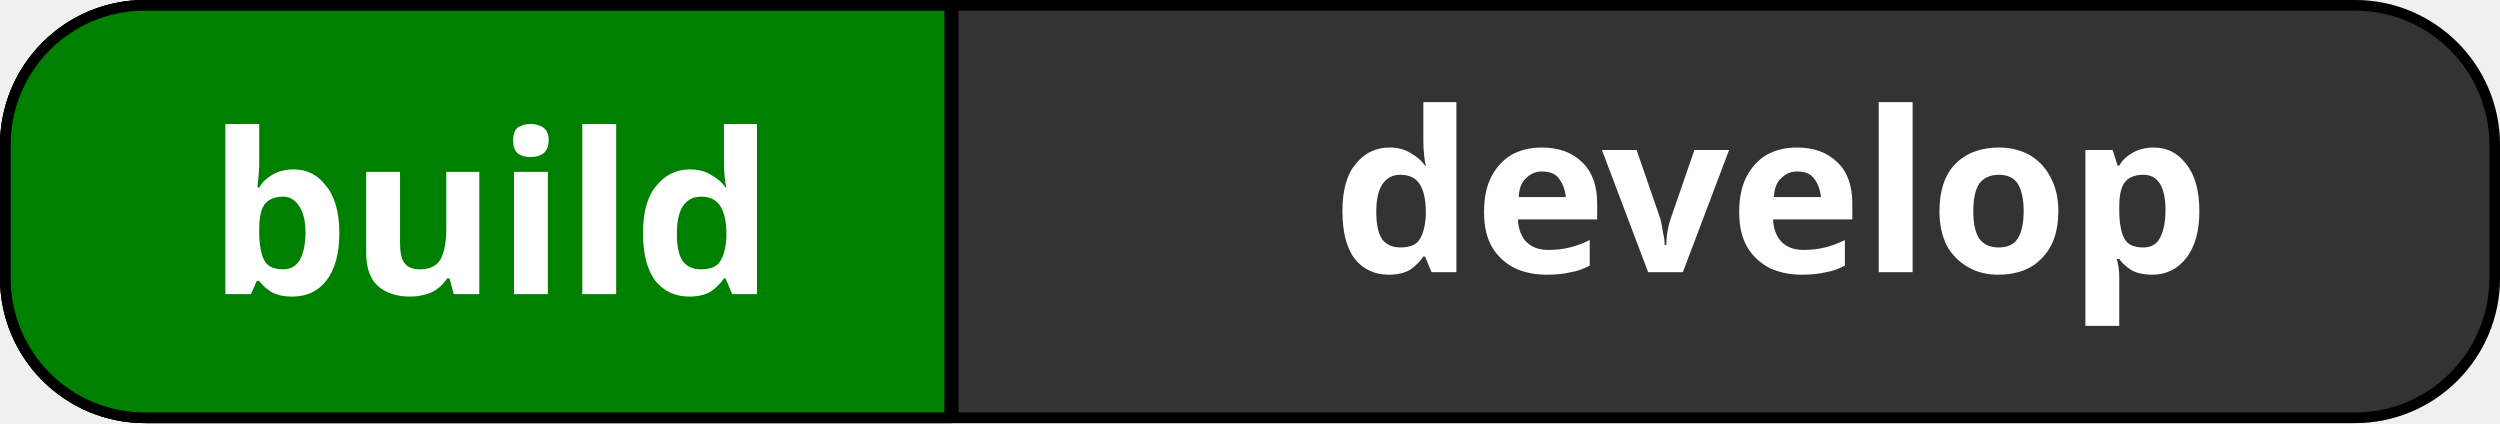
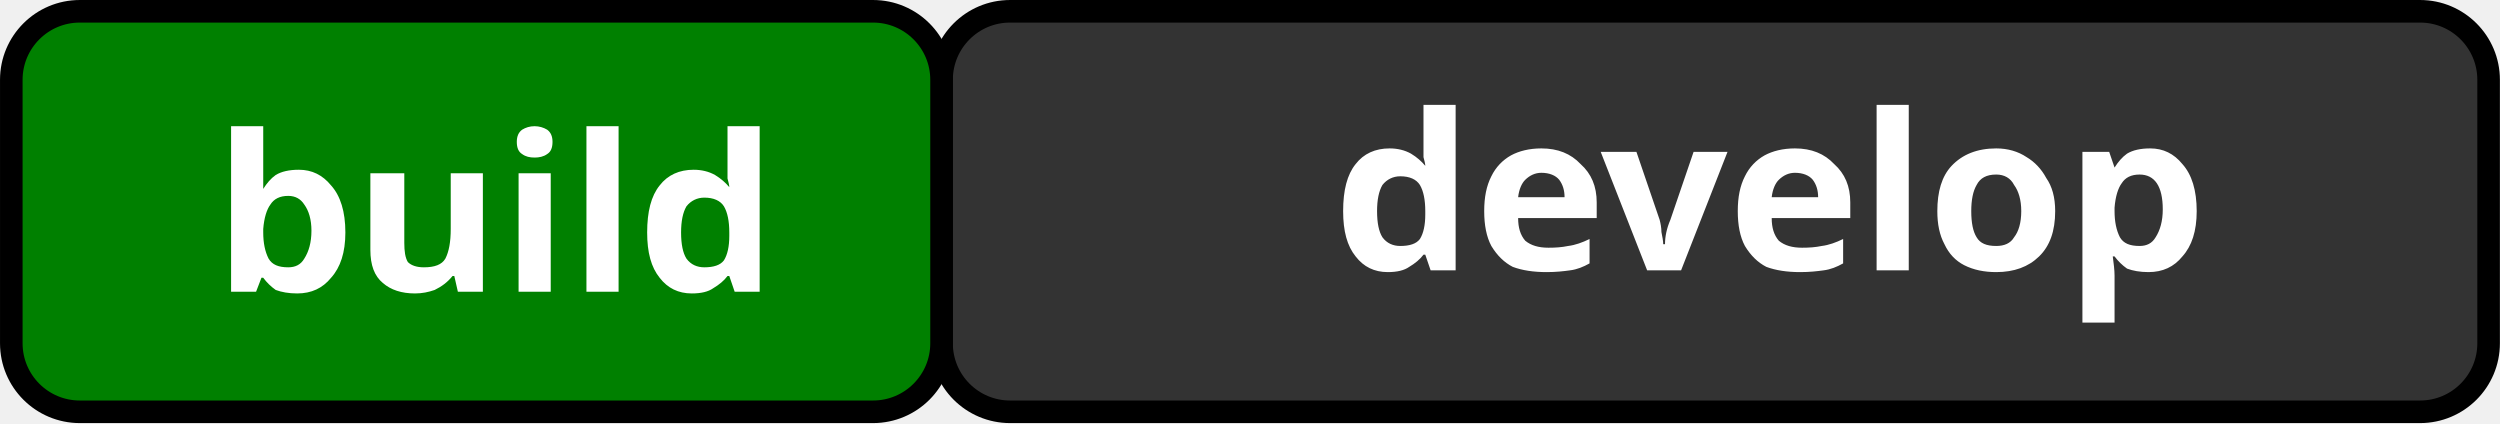
- <svg xmlns="http://www.w3.org/2000/svg" width="47.305mm" height="8.006mm" viewBox="0 0 47.305 8.006" version="1.1" id="svg5">
-   <defs id="defs2">
-     <meshgradient id="meshgradient1415" gradientUnits="userSpaceOnUse" x="-153.645" y="63.871">
-       <meshrow id="meshrow1417">
-         <meshpatch id="meshpatch1419">
-           <stop path="c 5.968,0  11.936,0  17.904,0" style="stop-color:#ffffff;stop-opacity:1" id="stop1421" />
-           <stop path="c 0,2.602  0,5.204  0,7.806" style="stop-color:#016700;stop-opacity:1" id="stop1423" />
-           <stop path="c -5.968,0  -11.936,0  -17.904,0" style="stop-color:#ffffff;stop-opacity:1" id="stop1425" />
-           <stop path="c 0,-2.602  0,-5.204  0,-7.806" style="stop-color:#016700;stop-opacity:1" id="stop1427" />
-         </meshpatch>
-       </meshrow>
-     </meshgradient>
-     <meshgradient id="meshgradient1431" gradientUnits="userSpaceOnUse" x="-153.645" y="63.871">
-       <meshrow id="meshrow1433">
-         <meshpatch id="meshpatch1435">
-           <stop path="c 15.702,0  31.403,0  47.105,0" style="stop-color:#ffffff;stop-opacity:1" id="stop1437" />
-           <stop path="c 0,2.602  0,5.204  0,7.806" style="stop-color:#333333;stop-opacity:1" id="stop1439" />
-           <stop path="c -15.702,0  -31.403,0  -47.105,0" style="stop-color:#ffffff;stop-opacity:1" id="stop1441" />
-           <stop path="c 0,-2.602  0,-5.204  0,-7.806" style="stop-color:#333333;stop-opacity:1" id="stop1443" />
-         </meshpatch>
-       </meshrow>
-     </meshgradient>
-   </defs>
+ <svg xmlns="http://www.w3.org/2000/svg" width="22.147mm" height="3.748mm" viewBox="0 0 22.147 3.748" version="1.1" id="svg5">
+   <defs id="defs2" />
  <g id="layer1" transform="translate(153.7451,-63.77097)">
-     <rect style="fill:#333333;stroke:#000000;stroke-width:0.2;stroke-linecap:round;stroke-linejoin:round" id="rect234" width="47.105" height="7.806" x="-153.645" y="63.871" rx="2.646" ry="2.646" />
-     <rect style="opacity:0.247;fill:url(#meshgradient1431);fill-opacity:1;stroke:#000000;stroke-width:0.2;stroke-linecap:round;stroke-linejoin:round" id="rect1429" width="47.105" height="7.806" x="-153.645" y="63.871" rx="2.646" ry="2.646" />
-     <path id="rect234-9" style="fill:#008000;stroke:#000000;stroke-width:0.2;stroke-linecap:round;stroke-linejoin:round" d="m -150.999,63.871 15.258,3e-6 v 7.806 l -15.258,10e-7 c -1.466,0 -2.646,-1.18 -2.646,-2.646 v -2.515 c 0,-1.466 1.18,-2.646 2.646,-2.646 z" />
-     <path id="path1389" style="opacity:0.515;fill:url(#meshgradient1415);fill-opacity:1;stroke:#000000;stroke-width:0.2;stroke-linecap:round;stroke-linejoin:round" d="m -150.999,63.871 15.258,3e-6 v 7.806 l -15.258,10e-7 c -1.466,0 -2.646,-1.18 -2.646,-2.646 v -2.515 c 0,-1.466 1.18,-2.646 2.646,-2.646 z" />
-     <text xml:space="preserve" style="font-style:normal;font-variant:normal;font-weight:bold;font-stretch:normal;font-size:4.233px;line-height:1.25;font-family:'Trebuchet MS';-inkscape-font-specification:'Trebuchet MS, Bold';font-variant-ligatures:normal;font-variant-caps:normal;font-variant-numeric:normal;font-variant-east-asian:normal;fill:#ffffff;stroke-width:0.265" x="-149.808" y="69.335" id="text344">
-       <tspan id="tspan342" style="font-style:normal;font-variant:normal;font-weight:bold;font-stretch:normal;font-size:4.233px;font-family:'Trebuchet MS';-inkscape-font-specification:'Trebuchet MS, Bold';font-variant-ligatures:normal;font-variant-caps:normal;font-variant-numeric:normal;font-variant-east-asian:normal;fill:#ffffff;stroke-width:0.265" x="-149.808" y="69.335">build</tspan>
+     <rect style="fill:#333333;stroke:#000000;stroke-width:0.2;stroke-linecap:round;stroke-linejoin:round" id="rect234" width="13.705" height="3.548" x="-145.404" y="63.871" rx="0.607" ry="0.607" />
+     <rect style="fill:#008000;stroke:#000000;stroke-width:0.2;stroke-linecap:round;stroke-linejoin:round" id="rect1849" width="8.241" height="3.548" x="-153.645" y="63.871" rx="0.607" ry="0.607" />
+     <text xml:space="preserve" style="font-style:normal;font-variant:normal;font-weight:bold;font-stretch:normal;font-size:1.948px;line-height:1.25;font-family:'Trebuchet MS';-inkscape-font-specification:'Trebuchet MS, Bold';font-variant-ligatures:normal;font-variant-caps:normal;font-variant-numeric:normal;font-variant-east-asian:normal;fill:#ffffff;stroke-width:0.265" x="-149.994" y="67.179" id="text344" transform="scale(1.012427,0.9877257)">
+       <tspan id="tspan342" style="font-style:normal;font-variant:normal;font-weight:bold;font-stretch:normal;font-size:1.948px;font-family:'Trebuchet MS';-inkscape-font-specification:'Trebuchet MS, Bold';font-variant-ligatures:normal;font-variant-caps:normal;font-variant-numeric:normal;font-variant-east-asian:normal;fill:#ffffff;stroke-width:0.265" x="-149.994" y="67.179">build</tspan>
    </text>
-     <text xml:space="preserve" style="font-style:normal;font-variant:normal;font-weight:bold;font-stretch:normal;font-size:4.233px;line-height:1.25;font-family:'Trebuchet MS';-inkscape-font-specification:'Trebuchet MS, Bold';font-variant-ligatures:normal;font-variant-caps:normal;font-variant-numeric:normal;font-variant-east-asian:normal;fill:#ffffff;stroke-width:0.265" x="-128.53" y="68.921" id="text344-9">
-       <tspan id="tspan1033" x="-128.53" y="68.921">develop</tspan>
+     <text xml:space="preserve" style="font-style:normal;font-variant:normal;font-weight:bold;font-stretch:normal;font-size:1.948px;line-height:1.25;font-family:'Trebuchet MS';-inkscape-font-specification:'Trebuchet MS, Bold';font-variant-ligatures:normal;font-variant-caps:normal;font-variant-numeric:normal;font-variant-east-asian:normal;fill:#ffffff;stroke-width:0.265" x="-140.201" y="66.989" id="text344-9" transform="scale(1.012427,0.9877257)">
+       <tspan id="tspan1033" x="-140.201" y="66.989" style="stroke-width:0.265">develop</tspan>
    </text>
-     <path style="fill:none;stroke:#000000;stroke-width:0.265px;stroke-linecap:butt;stroke-linejoin:miter;stroke-opacity:1" d="m -135.742,63.871 v 7.806" id="path1210" />
  </g>
</svg>
